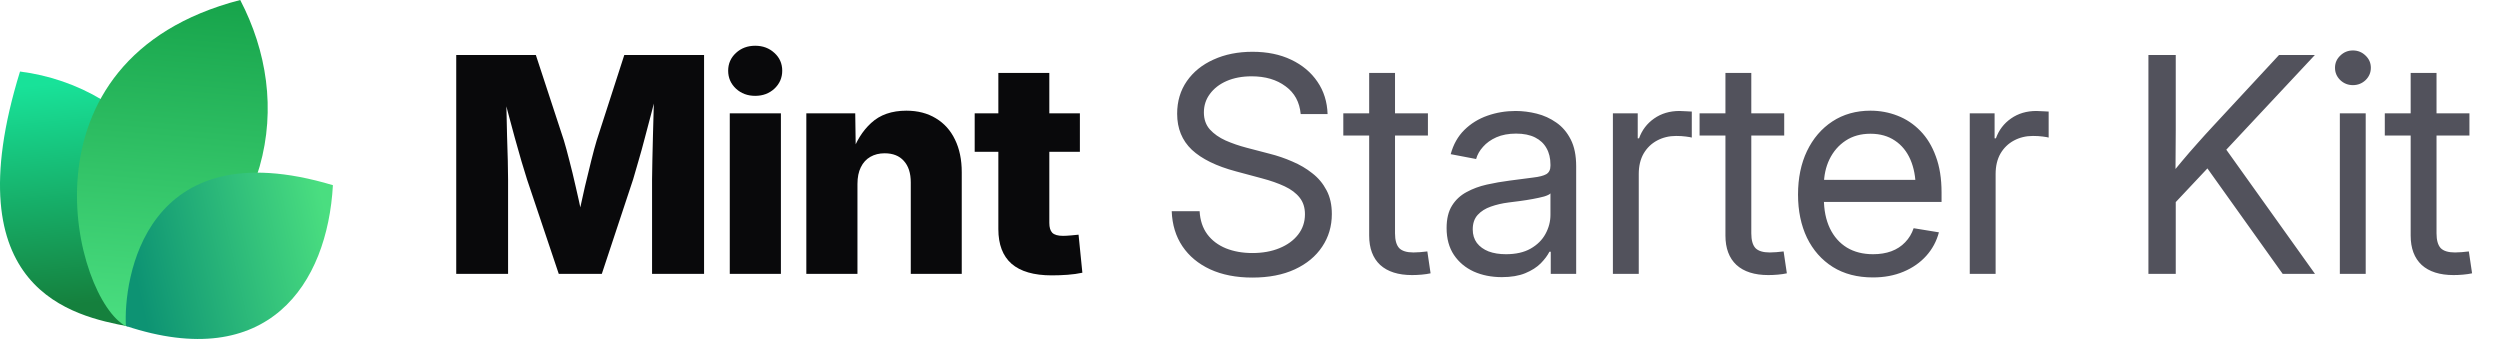
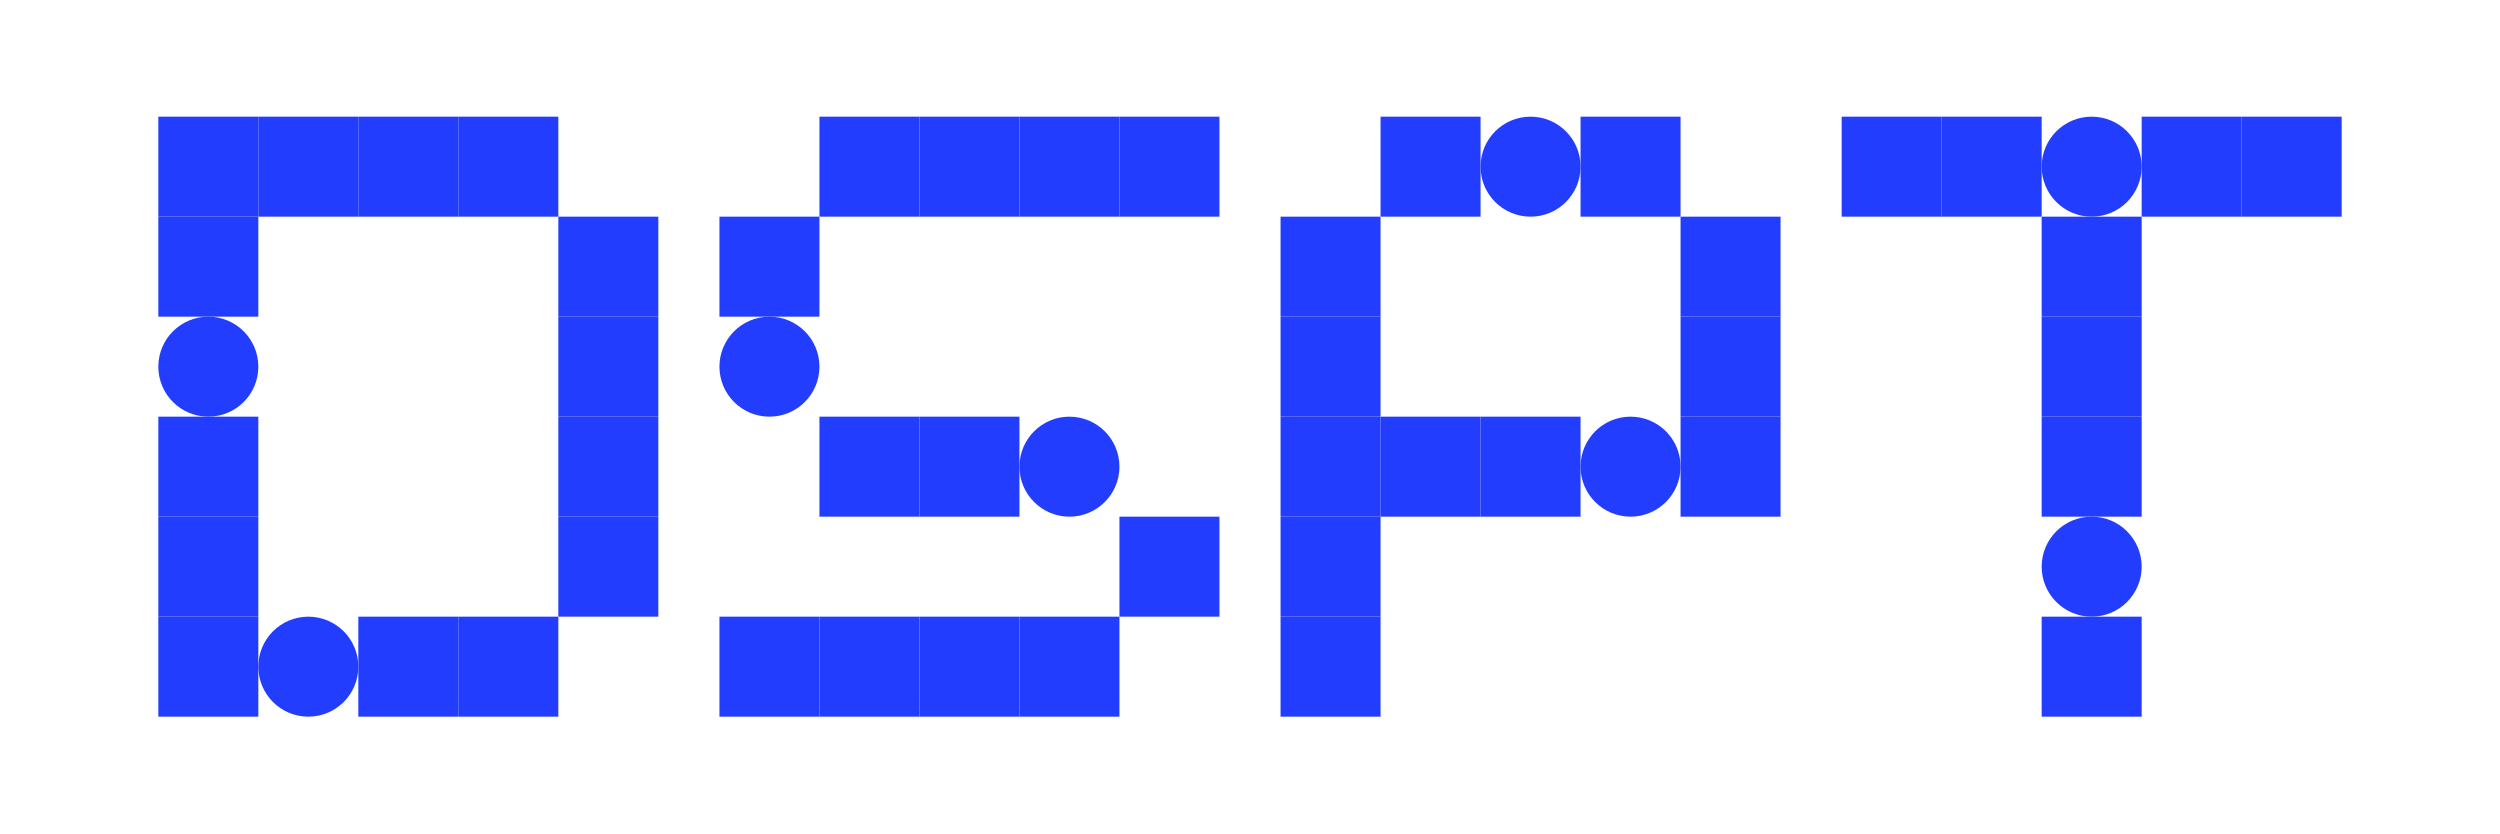
- <svg xmlns="http://www.w3.org/2000/svg" width="177" height="24" viewBox="0 0 177 24" fill="none">
-   <path d="M9.061 23.108C5.268 22.377 -3.391 20.627 1.417 5.064C9.634 6.099 16.973 14.064 9.061 23.108Z" fill="url(#paint0_linear_17557_2020)" />
-   <path d="M8.919 23.094C5.276 21.222 0.784 4.209 17.007 0C20.757 7.193 19.621 16.545 8.919 23.094Z" fill="url(#paint1_linear_17557_2020)" />
-   <path d="M8.914 23.079C8.735 19.882 10.159 9.085 23.57 13.111C23.181 20.123 18.984 26.418 8.914 23.079Z" fill="url(#paint2_linear_17557_2020)" />
-   <path d="M32.301 19.392V3.894H37.938L39.925 9.948C40.036 10.315 40.164 10.787 40.31 11.362C40.462 11.938 40.611 12.552 40.757 13.204C40.91 13.855 41.048 14.483 41.173 15.086C41.305 15.682 41.412 16.192 41.495 16.615H40.695C40.771 16.192 40.871 15.682 40.996 15.086C41.128 14.49 41.267 13.866 41.412 13.214C41.565 12.562 41.714 11.948 41.86 11.373C42.005 10.79 42.133 10.315 42.244 9.948L44.2 3.894H49.848V19.392H46.166V12.704C46.166 12.357 46.173 11.917 46.187 11.383C46.2 10.849 46.214 10.27 46.228 9.646C46.249 9.022 46.266 8.391 46.28 7.753C46.301 7.115 46.311 6.519 46.311 5.964H46.623C46.485 6.561 46.332 7.181 46.166 7.826C45.999 8.471 45.833 9.102 45.666 9.719C45.507 10.336 45.351 10.901 45.198 11.414C45.053 11.928 44.928 12.357 44.824 12.704L42.608 19.392H39.561L37.314 12.704C37.203 12.357 37.072 11.928 36.919 11.414C36.773 10.901 36.614 10.34 36.441 9.729C36.274 9.112 36.104 8.481 35.931 7.836C35.764 7.192 35.608 6.567 35.463 5.964H35.827C35.834 6.512 35.844 7.105 35.858 7.743C35.872 8.374 35.886 9.005 35.9 9.636C35.92 10.26 35.938 10.839 35.952 11.373C35.965 11.907 35.972 12.351 35.972 12.704V19.392H32.301ZM51.668 19.392V8.024H55.288V19.392H51.668ZM53.468 6.786C52.927 6.786 52.473 6.616 52.105 6.276C51.738 5.93 51.554 5.507 51.554 5.007C51.554 4.508 51.738 4.088 52.105 3.749C52.473 3.409 52.927 3.239 53.468 3.239C54.009 3.239 54.463 3.409 54.83 3.749C55.198 4.082 55.382 4.501 55.382 5.007C55.382 5.507 55.198 5.93 54.83 6.276C54.463 6.616 54.009 6.786 53.468 6.786ZM60.708 13.027V19.392H57.088V8.024H60.551L60.593 10.967H60.281C60.593 10.024 61.061 9.268 61.685 8.7C62.309 8.124 63.138 7.836 64.171 7.836C64.975 7.836 65.672 8.017 66.262 8.377C66.851 8.731 67.302 9.234 67.614 9.885C67.933 10.537 68.092 11.307 68.092 12.194V19.392H64.483V12.912C64.483 12.26 64.32 11.754 63.994 11.394C63.675 11.033 63.221 10.853 62.632 10.853C62.25 10.853 61.914 10.936 61.623 11.102C61.332 11.269 61.106 11.515 60.947 11.841C60.787 12.16 60.708 12.555 60.708 13.027ZM76.456 8.024V10.749H69.008V8.024H76.456ZM70.683 5.163H74.292V15.783C74.292 16.102 74.361 16.334 74.5 16.48C74.646 16.625 74.899 16.698 75.259 16.698C75.405 16.698 75.596 16.688 75.831 16.667C76.074 16.646 76.251 16.629 76.362 16.615L76.632 19.309C76.313 19.378 75.963 19.427 75.582 19.455C75.207 19.482 74.836 19.496 74.469 19.496C73.2 19.496 72.25 19.222 71.619 18.674C70.995 18.127 70.683 17.308 70.683 16.22V5.163Z" fill="#09090B" />
-   <path d="M88.667 19.652C87.523 19.652 86.528 19.458 85.682 19.07C84.843 18.681 84.188 18.137 83.716 17.437C83.245 16.736 82.992 15.908 82.957 14.951H84.933C84.968 15.596 85.148 16.14 85.474 16.584C85.8 17.021 86.24 17.354 86.795 17.582C87.35 17.804 87.974 17.915 88.667 17.915C89.388 17.915 90.026 17.801 90.581 17.572C91.143 17.343 91.583 17.024 91.902 16.615C92.228 16.199 92.391 15.717 92.391 15.169C92.391 14.698 92.266 14.306 92.017 13.994C91.767 13.675 91.413 13.408 90.956 13.193C90.498 12.978 89.954 12.787 89.323 12.621L87.502 12.132C86.123 11.765 85.082 11.255 84.382 10.603C83.689 9.944 83.342 9.095 83.342 8.055C83.342 7.174 83.571 6.404 84.028 5.746C84.486 5.087 85.117 4.577 85.921 4.217C86.726 3.849 87.645 3.666 88.678 3.666C89.718 3.666 90.63 3.853 91.413 4.227C92.204 4.602 92.824 5.122 93.275 5.787C93.726 6.446 93.965 7.209 93.993 8.076H92.089C92.013 7.23 91.656 6.574 91.018 6.11C90.387 5.638 89.586 5.403 88.615 5.403C87.95 5.403 87.36 5.513 86.847 5.735C86.341 5.957 85.946 6.262 85.661 6.651C85.377 7.032 85.235 7.469 85.235 7.961C85.235 8.447 85.377 8.849 85.661 9.168C85.946 9.48 86.317 9.74 86.774 9.948C87.232 10.149 87.724 10.319 88.251 10.457L89.884 10.884C90.439 11.023 90.977 11.206 91.496 11.435C92.023 11.657 92.495 11.934 92.911 12.267C93.334 12.593 93.67 12.995 93.92 13.474C94.17 13.945 94.294 14.504 94.294 15.149C94.294 16.015 94.066 16.788 93.608 17.468C93.157 18.148 92.512 18.681 91.673 19.07C90.834 19.458 89.832 19.652 88.667 19.652ZM101.097 8.024V9.594H95.106V8.024H101.097ZM96.937 5.163H98.767V16.521C98.767 17 98.865 17.347 99.059 17.562C99.26 17.77 99.6 17.874 100.078 17.874C100.21 17.874 100.366 17.867 100.546 17.853C100.733 17.832 100.903 17.815 101.056 17.801L101.285 19.351C101.097 19.392 100.886 19.423 100.65 19.444C100.414 19.465 100.189 19.475 99.974 19.475C98.996 19.475 98.244 19.236 97.717 18.758C97.197 18.272 96.937 17.579 96.937 16.677V5.163ZM106.33 19.621C105.595 19.621 104.932 19.489 104.343 19.226C103.754 18.955 103.285 18.564 102.939 18.05C102.592 17.53 102.419 16.896 102.419 16.147C102.419 15.495 102.547 14.965 102.804 14.556C103.06 14.146 103.403 13.828 103.833 13.599C104.263 13.363 104.742 13.186 105.269 13.068C105.796 12.95 106.333 12.857 106.881 12.787C107.574 12.69 108.132 12.617 108.555 12.569C108.978 12.52 109.287 12.441 109.481 12.33C109.675 12.212 109.772 12.014 109.772 11.737V11.654C109.772 11.203 109.679 10.815 109.492 10.489C109.311 10.163 109.041 9.91 108.68 9.729C108.32 9.549 107.872 9.459 107.338 9.459C106.805 9.459 106.34 9.546 105.945 9.719C105.556 9.892 105.241 10.118 104.998 10.395C104.755 10.665 104.593 10.953 104.509 11.258L102.71 10.915C102.897 10.222 103.22 9.65 103.677 9.199C104.135 8.748 104.679 8.412 105.31 8.19C105.941 7.968 106.607 7.857 107.307 7.857C107.8 7.857 108.295 7.92 108.795 8.044C109.301 8.169 109.765 8.381 110.188 8.679C110.611 8.97 110.951 9.369 111.208 9.875C111.464 10.374 111.593 11.005 111.593 11.768V19.392H109.793V17.822H109.7C109.568 18.085 109.363 18.359 109.086 18.643C108.809 18.921 108.444 19.153 107.994 19.34C107.543 19.527 106.988 19.621 106.33 19.621ZM106.621 17.998C107.321 17.998 107.904 17.867 108.368 17.603C108.84 17.333 109.19 16.986 109.419 16.563C109.654 16.133 109.772 15.682 109.772 15.211V13.692C109.703 13.769 109.554 13.841 109.325 13.911C109.096 13.973 108.829 14.032 108.524 14.088C108.226 14.143 107.921 14.192 107.609 14.233C107.304 14.275 107.033 14.309 106.798 14.337C106.354 14.393 105.938 14.49 105.549 14.628C105.168 14.76 104.86 14.954 104.624 15.211C104.388 15.467 104.27 15.811 104.27 16.241C104.27 16.615 104.367 16.934 104.561 17.198C104.762 17.461 105.04 17.662 105.393 17.801C105.747 17.933 106.156 17.998 106.621 17.998ZM114.193 19.392V8.024H115.951V9.792H116.045C116.253 9.209 116.61 8.741 117.116 8.388C117.622 8.034 118.219 7.857 118.905 7.857C119.058 7.857 119.217 7.864 119.384 7.878C119.55 7.885 119.682 7.892 119.779 7.899V9.74C119.716 9.719 119.578 9.695 119.363 9.667C119.155 9.639 118.922 9.625 118.666 9.625C118.174 9.625 117.726 9.733 117.324 9.948C116.922 10.163 116.603 10.471 116.367 10.874C116.138 11.276 116.024 11.758 116.024 12.319V19.392H114.193ZM126.322 8.024V9.594H120.33V8.024H126.322ZM122.161 5.163H123.992V16.521C123.992 17 124.089 17.347 124.283 17.562C124.484 17.77 124.824 17.874 125.302 17.874C125.434 17.874 125.59 17.867 125.77 17.853C125.958 17.832 126.127 17.815 126.28 17.801L126.509 19.351C126.322 19.392 126.11 19.423 125.874 19.444C125.639 19.465 125.413 19.475 125.198 19.475C124.221 19.475 123.468 19.236 122.941 18.758C122.421 18.272 122.161 17.579 122.161 16.677V5.163ZM132.604 19.642C131.502 19.642 130.555 19.396 129.765 18.903C128.974 18.404 128.364 17.714 127.934 16.834C127.511 15.946 127.3 14.927 127.3 13.775C127.3 12.611 127.511 11.584 127.934 10.697C128.364 9.802 128.964 9.102 129.734 8.596C130.51 8.089 131.408 7.836 132.428 7.836C133.1 7.836 133.738 7.954 134.341 8.19C134.952 8.426 135.489 8.783 135.954 9.261C136.425 9.74 136.793 10.343 137.056 11.071C137.327 11.792 137.462 12.645 137.462 13.63V14.296H128.433V12.735H136.463L135.631 13.297C135.631 12.541 135.506 11.876 135.257 11.3C135.007 10.725 134.643 10.277 134.165 9.958C133.686 9.632 133.107 9.469 132.428 9.469C131.748 9.469 131.162 9.632 130.67 9.958C130.177 10.284 129.796 10.725 129.526 11.279C129.262 11.827 129.13 12.441 129.13 13.12V14.046C129.13 14.864 129.273 15.572 129.557 16.168C129.841 16.757 130.243 17.211 130.763 17.53C131.283 17.842 131.901 17.998 132.615 17.998C133.093 17.998 133.523 17.929 133.905 17.79C134.293 17.645 134.619 17.433 134.882 17.156C135.153 16.879 135.354 16.546 135.486 16.157L137.275 16.449C137.108 17.08 136.81 17.634 136.38 18.113C135.95 18.591 135.413 18.966 134.768 19.236C134.123 19.507 133.402 19.642 132.604 19.642ZM139.459 19.392V8.024H141.217V9.792H141.311C141.519 9.209 141.876 8.741 142.382 8.388C142.888 8.034 143.485 7.857 144.171 7.857C144.324 7.857 144.483 7.864 144.649 7.878C144.816 7.885 144.948 7.892 145.045 7.899V9.74C144.982 9.719 144.844 9.695 144.629 9.667C144.421 9.639 144.188 9.625 143.932 9.625C143.439 9.625 142.992 9.733 142.59 9.948C142.188 10.163 141.869 10.471 141.633 10.874C141.404 11.276 141.29 11.758 141.29 12.319V19.392H139.459ZM153.429 14.961V12.715C153.783 12.257 154.136 11.82 154.49 11.404C154.844 10.981 155.204 10.565 155.572 10.156C155.939 9.74 156.314 9.327 156.695 8.918L161.355 3.894H163.893L157.277 10.967H157.184L153.429 14.961ZM152.108 19.392V3.894H154.043V9.241L154.022 12.559L154.043 13.505V19.392H152.108ZM161.615 19.392L155.967 11.477L157.173 9.969L163.903 19.392H161.615ZM165.661 19.392V8.024H167.492V19.392H165.661ZM166.587 6.027C166.24 6.027 165.942 5.909 165.692 5.673C165.443 5.43 165.318 5.139 165.318 4.799C165.318 4.459 165.443 4.172 165.692 3.936C165.942 3.693 166.24 3.572 166.587 3.572C166.934 3.572 167.232 3.693 167.482 3.936C167.731 4.172 167.856 4.459 167.856 4.799C167.856 5.139 167.731 5.43 167.482 5.673C167.232 5.909 166.934 6.027 166.587 6.027ZM174.836 8.024V9.594H168.844V8.024H174.836ZM170.675 5.163H172.506V16.521C172.506 17 172.603 17.347 172.797 17.562C172.998 17.77 173.338 17.874 173.816 17.874C173.948 17.874 174.104 17.867 174.284 17.853C174.472 17.832 174.641 17.815 174.794 17.801L175.023 19.351C174.836 19.392 174.624 19.423 174.388 19.444C174.153 19.465 173.927 19.475 173.712 19.475C172.735 19.475 171.982 19.236 171.455 18.758C170.935 18.272 170.675 17.579 170.675 16.677V5.163Z" fill="#52525C" />
-   <defs>
-     <linearGradient id="paint0_linear_17557_2020" x1="3.776" y1="5.916" x2="5.232" y2="21.559" gradientUnits="userSpaceOnUse">
-       <stop stop-color="#18E299" />
-       <stop offset="1" stop-color="#15803D" />
-     </linearGradient>
-     <linearGradient id="paint1_linear_17557_2020" x1="12.171" y1="-0.718" x2="10.19" y2="22.983" gradientUnits="userSpaceOnUse">
-       <stop stop-color="#16A34A" />
-       <stop offset="1" stop-color="#4ADE80" />
-     </linearGradient>
-     <linearGradient id="paint2_linear_17557_2020" x1="23.133" y1="15.353" x2="9.338" y2="18.52" gradientUnits="userSpaceOnUse">
-       <stop stop-color="#4ADE80" />
-       <stop offset="1" stop-color="#0D9373" />
-     </linearGradient>
-   </defs>
+ <svg xmlns="http://www.w3.org/2000/svg" width="900" height="300" viewBox="0 0 900 300" fill="none">
+   <path d="M93 78H57V114H93V78Z" fill="#233DFF" />
+   <path d="M93 150H57V186H93V150Z" fill="#233DFF" />
+   <path d="M93 186H57V222H93V186Z" fill="#233DFF" />
+   <path d="M93 222H57V258H93V222Z" fill="#233DFF" />
+   <path d="M165 222H129V258H165V222Z" fill="#233DFF" />
+   <path d="M201 222H165V258H201V222Z" fill="#233DFF" />
+   <path d="M237 186H201V222H237V186Z" fill="#233DFF" />
+   <path d="M237 150H201V186H237V150Z" fill="#233DFF" />
+   <path d="M237 114H201V150H237V114Z" fill="#233DFF" />
+   <path d="M237 78H201V114H237V78Z" fill="#233DFF" />
+   <path d="M201 42H165V78H201V42Z" fill="#233DFF" />
+   <path d="M165 42H129V78H165V42Z" fill="#233DFF" />
+   <path d="M129 42H93V78H129V42Z" fill="#233DFF" />
+   <path d="M93 42H57V78H93V42Z" fill="#233DFF" />
+   <path d="M93 132C93 122.059 84.941 114 75 114C65.059 114 57 122.059 57 132C57 141.941 65.059 150 75 150C84.941 150 93 141.941 93 132Z" fill="#233DFF" />
+   <path d="M129 240C129 230.059 120.941 222 111 222C101.059 222 93 230.059 93 240C93 249.941 101.059 258 111 258C120.941 258 129 249.941 129 240Z" fill="#233DFF" />
+   <path d="M295 78H259V114H295V78Z" fill="#233DFF" />
+   <path d="M367 150H331V186H367V150Z" fill="#233DFF" />
+   <path d="M331 150H295V186H331V150Z" fill="#233DFF" />
+   <path d="M331 222H295V258H331V222Z" fill="#233DFF" />
+   <path d="M295 222H259V258H295V222Z" fill="#233DFF" />
+   <path d="M367 222H331V258H367V222Z" fill="#233DFF" />
+   <path d="M403 222H367V258H403V222Z" fill="#233DFF" />
+   <path d="M439 186H403V222H439V186Z" fill="#233DFF" />
+   <path d="M403 42H367V78H403V42Z" fill="#233DFF" />
+   <path d="M439 42H403V78H439V42Z" fill="#233DFF" />
+   <path d="M367 42H331V78H367V42Z" fill="#233DFF" />
+   <path d="M331 42H295V78H331V42Z" fill="#233DFF" />
+   <path d="M295 132C295 122.059 286.941 114 277 114C267.059 114 259 122.059 259 132C259 141.941 267.059 150 277 150C286.941 150 295 141.941 295 132Z" fill="#233DFF" />
+   <path d="M403 168C403 158.059 394.941 150 385 150C375.059 150 367 158.059 367 168C367 177.941 375.059 186 385 186C394.941 186 403 177.941 403 168Z" fill="#233DFF" />
+   <path d="M497 78H461V114H497V78Z" fill="#233DFF" />
+   <path d="M497 150H461V186H497V150Z" fill="#233DFF" />
+   <path d="M497 186H461V222H497V186Z" fill="#233DFF" />
+   <path d="M497 222H461V258H497V222Z" fill="#233DFF" />
+   <path d="M497 114H461V150H497V114Z" fill="#233DFF" />
+   <path d="M533 150H497V186H533V150Z" fill="#233DFF" />
+   <path d="M569 150H533V186H569V150Z" fill="#233DFF" />
+   <path d="M641 150H605V186H641V150Z" fill="#233DFF" />
+   <path d="M641 114H605V150H641V114Z" fill="#233DFF" />
+   <path d="M641 78H605V114H641V78Z" fill="#233DFF" />
+   <path d="M605 42H569V78H605V42Z" fill="#233DFF" />
+   <path d="M533 42H497V78H533V42Z" fill="#233DFF" />
+   <path d="M569 60C569 50.059 560.941 42 551 42C541.059 42 533 50.059 533 60C533 69.941 541.059 78 551 78C560.941 78 569 69.941 569 60Z" fill="#233DFF" />
+   <path d="M605 168C605 158.059 596.941 150 587 150C577.059 150 569 158.059 569 168C569 177.941 577.059 186 587 186C596.941 186 605 177.941 605 168Z" fill="#233DFF" />
+   <path d="M771 78H735V114H771V78Z" fill="#233DFF" />
+   <path d="M771 114H735V150H771V114Z" fill="#233DFF" />
+   <path d="M771 150H735V186H771V150Z" fill="#233DFF" />
+   <path d="M771 222H735V258H771V222Z" fill="#233DFF" />
+   <path d="M843 42H807V78H843V42Z" fill="#233DFF" />
+   <path d="M807 42H771V78H807V42Z" fill="#233DFF" />
+   <path d="M735 42H699V78H735V42Z" fill="#233DFF" />
+   <path d="M699 42H663V78H699V42Z" fill="#233DFF" />
+   <path d="M771 60C771 50.059 762.941 42 753 42C743.059 42 735 50.059 735 60C735 69.941 743.059 78 753 78C762.941 78 771 69.941 771 60Z" fill="#233DFF" />
+   <path d="M771 204C771 194.059 762.941 186 753 186C743.059 186 735 194.059 735 204C735 213.941 743.059 222 753 222C762.941 222 771 213.941 771 204Z" fill="#233DFF" />
</svg>
